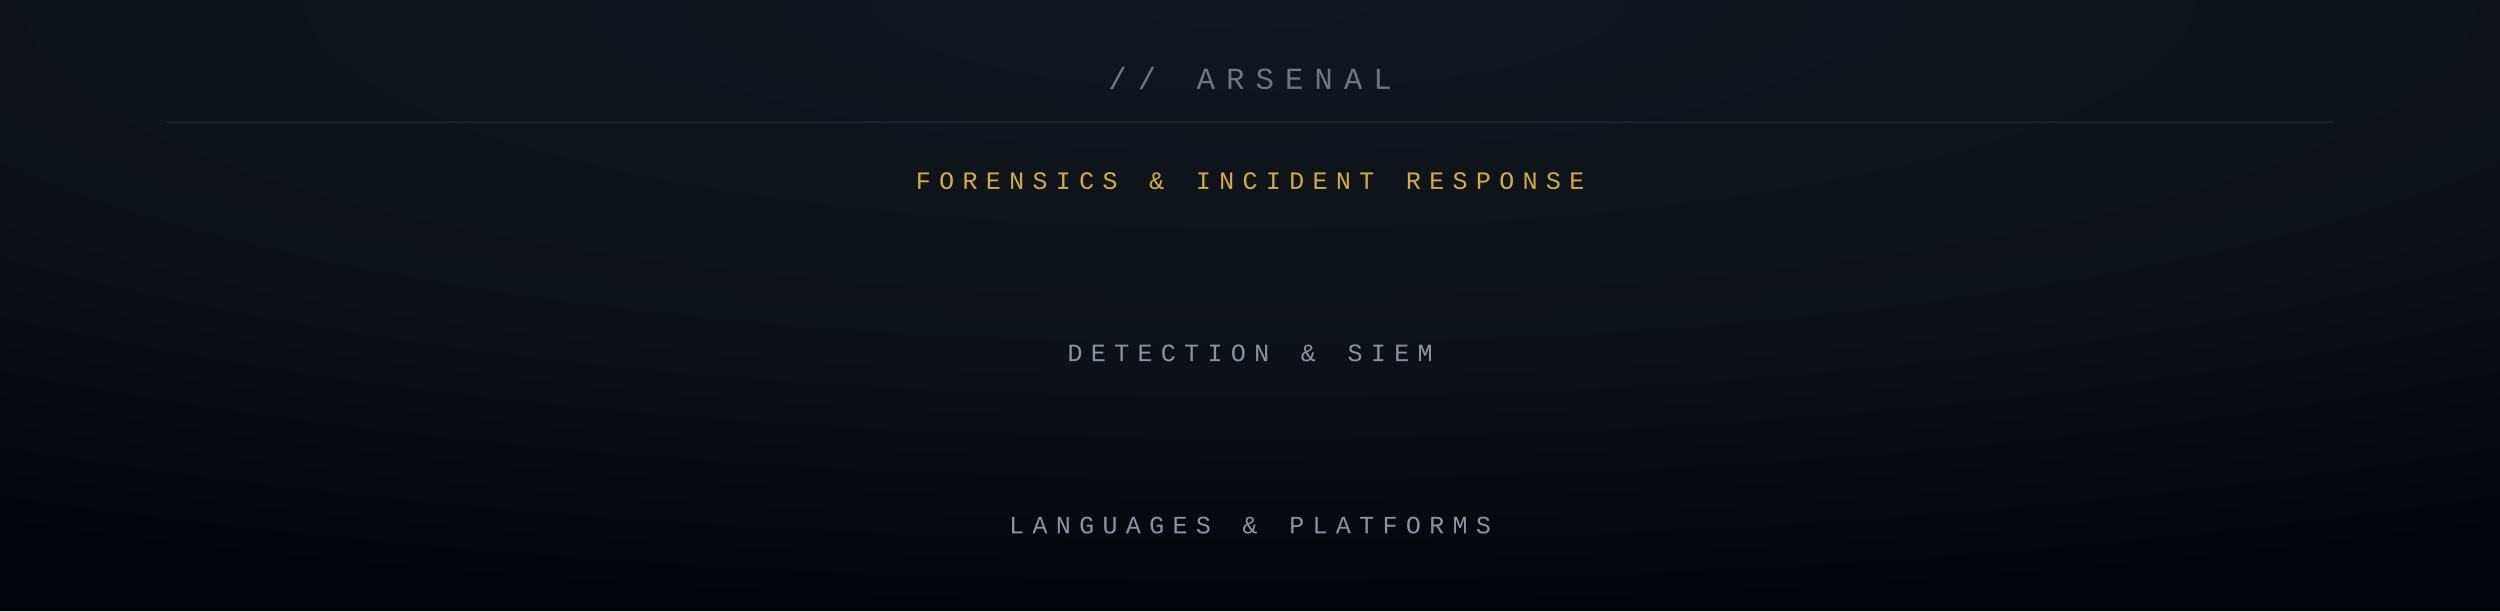
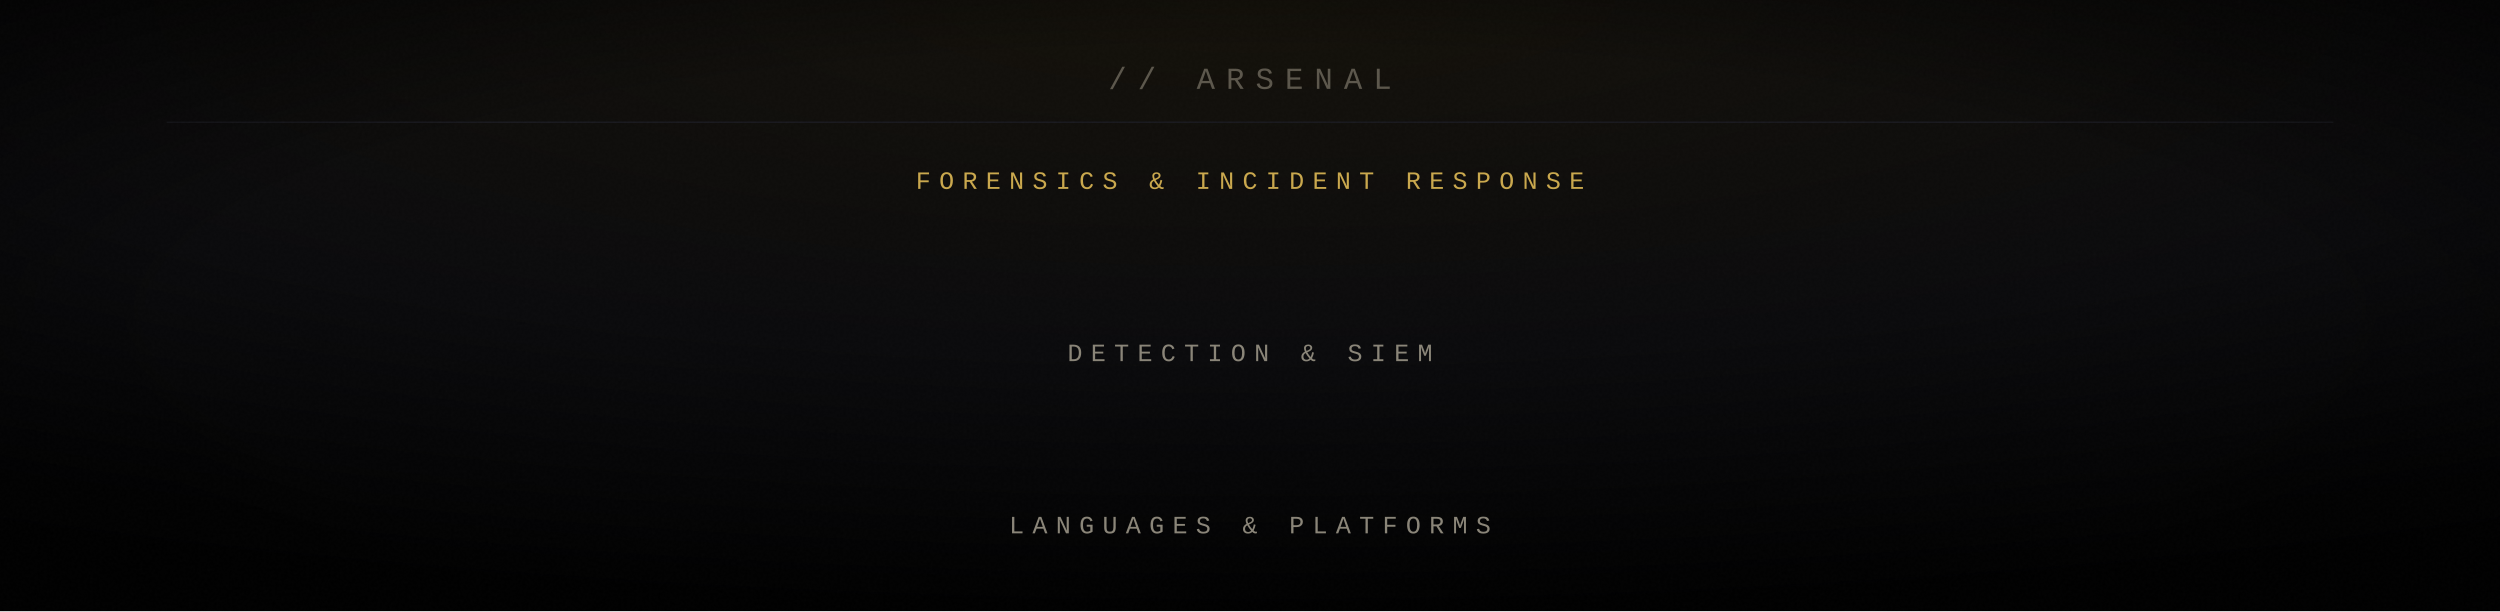
<svg xmlns="http://www.w3.org/2000/svg" viewBox="0 0 900 220">
  <defs>
    <radialGradient id="bgRad" cx="50%" cy="0%" r="100%">
-       <stop offset="0%" stop-color="#11171f" />
-       <stop offset="60%" stop-color="#0d1117" />
-       <stop offset="100%" stop-color="#010409" />
+       <stop offset="0%" stop-color="#14110a" />
+       <stop offset="58%" stop-color="#0a0a0c" />
+       <stop offset="100%" stop-color="#000000" />
+     </radialGradient>
+     <radialGradient id="vign" cx="50%" cy="50%" r="70%">
+       <stop offset="60%" stop-color="#000000" stop-opacity="0" />
+       <stop offset="100%" stop-color="#000000" stop-opacity="0.75" />
    </radialGradient>
    <filter id="glowSoft">
      <feGaussianBlur stdDeviation="1.2" result="b" />
      <feMerge>
        <feMergeNode in="b" />
        <feMergeNode in="SourceGraphic" />
      </feMerge>
    </filter>
+     <filter id="grain">
+       <feTurbulence type="fractalNoise" baseFrequency="0.9" numOctaves="2" stitchTiles="stitch" result="n" />
+       <feColorMatrix in="n" type="saturate" values="0" />
+       <feComponentTransfer>
+         <feFuncA type="linear" slope="0.04" />
+       </feComponentTransfer>
+     </filter>
  </defs>
  <style>
    @keyframes pop{0%{opacity:0;transform:scale(.86)}100%{opacity:1;transform:scale(1)}}
    @keyframes pulse{0%,100%{opacity:0.4}50%{opacity:1}}
    .chip{opacity:0;animation:pop .5s cubic-bezier(.16,1,.3,1) forwards;transform-box:fill-box;transform-origin:center}
    .p{animation:pulse 3s ease-in-out infinite}
-     .fs{font-family:Arial,"Segoe UI",Helvetica,sans-serif}
    .fm{font-family:"Courier New",Consolas,monospace}
  </style>
  <rect width="900" height="220" fill="url(#bgRad)" />
-   <text x="450" y="32" text-anchor="middle" class="fm" font-size="11" fill="#6e7681" letter-spacing="4">// ARSENAL</text>
-   <line x1="60" y1="44" x2="840" y2="44" stroke="#21262d" stroke-width="0.5" />
-   <text x="450" y="68" text-anchor="middle" class="fm" font-size="9" fill="#d4af37" letter-spacing="3">FORENSICS &amp; INCIDENT RESPONSE</text>
+   <text x="450" y="32" text-anchor="middle" class="fm" font-size="11" fill="#5c574c" letter-spacing="4">// ARSENAL</text>
+   <line x1="60" y1="44" x2="840" y2="44" stroke="#1a1a1f" stroke-width="0.5" />
+   <text x="450" y="68" text-anchor="middle" class="fm" font-size="9" fill="#caa84d" letter-spacing="3">FORENSICS &amp; INCIDENT RESPONSE</text>
  <g transform="translate(0,0)">
    <g class="chip" style="animation-delay:.15s">
-       <rect x="149" y="78" width="92" height="26" rx="5" fill="#d4af3712" stroke="#d4af37" stroke-width="0.6" opacity="0.85" />
-       <text x="195" y="95" text-anchor="middle" class="fm" font-size="10" fill="#e8c84a">Volatility</text>
+       <rect x="149" y="78" width="92" height="26" rx="5" fill="#caa84d12" stroke="#caa84d" stroke-width="0.6" opacity="0.85" />
+       <text x="195" y="95" text-anchor="middle" class="fm" font-size="10" fill="#e3c463">Volatility</text>
    </g>
    <g class="chip" style="animation-delay:.23s">
-       <rect x="251" y="78" width="92" height="26" rx="5" fill="#d4af3712" stroke="#d4af37" stroke-width="0.6" opacity="0.85" />
-       <text x="297" y="95" text-anchor="middle" class="fm" font-size="10" fill="#e8c84a">Autopsy</text>
+       <rect x="251" y="78" width="92" height="26" rx="5" fill="#caa84d12" stroke="#caa84d" stroke-width="0.6" opacity="0.85" />
+       <text x="297" y="95" text-anchor="middle" class="fm" font-size="10" fill="#e3c463">Autopsy</text>
    </g>
    <g class="chip" style="animation-delay:.31s">
-       <rect x="353" y="78" width="92" height="26" rx="5" fill="#d4af3712" stroke="#d4af37" stroke-width="0.6" opacity="0.85" />
-       <text x="399" y="95" text-anchor="middle" class="fm" font-size="9" fill="#e8c84a">Velociraptor</text>
+       <rect x="353" y="78" width="92" height="26" rx="5" fill="#caa84d12" stroke="#caa84d" stroke-width="0.6" opacity="0.85" />
+       <text x="399" y="95" text-anchor="middle" class="fm" font-size="9" fill="#e3c463">Velociraptor</text>
    </g>
    <g class="chip" style="animation-delay:.39s">
-       <rect x="455" y="78" width="92" height="26" rx="5" fill="#d4af3712" stroke="#d4af37" stroke-width="0.6" opacity="0.85" />
-       <text x="501" y="95" text-anchor="middle" class="fm" font-size="10" fill="#e8c84a">Wireshark</text>
+       <rect x="455" y="78" width="92" height="26" rx="5" fill="#caa84d12" stroke="#caa84d" stroke-width="0.6" opacity="0.85" />
+       <text x="501" y="95" text-anchor="middle" class="fm" font-size="10" fill="#e3c463">Wireshark</text>
    </g>
    <g class="chip" style="animation-delay:.47s">
-       <rect x="557" y="78" width="92" height="26" rx="5" fill="#d4af3712" stroke="#d4af37" stroke-width="0.6" opacity="0.85" />
-       <text x="603" y="95" text-anchor="middle" class="fm" font-size="10" fill="#e8c84a">YARA</text>
+       <rect x="557" y="78" width="92" height="26" rx="5" fill="#caa84d12" stroke="#caa84d" stroke-width="0.6" opacity="0.85" />
+       <text x="603" y="95" text-anchor="middle" class="fm" font-size="10" fill="#e3c463">YARA</text>
    </g>
    <g class="chip" style="animation-delay:.55s">
-       <rect x="659" y="78" width="92" height="26" rx="5" fill="#d4af3712" stroke="#d4af37" stroke-width="0.6" opacity="0.85" />
-       <text x="705" y="95" text-anchor="middle" class="fm" font-size="10" fill="#e8c84a">Sigma</text>
+       <rect x="659" y="78" width="92" height="26" rx="5" fill="#caa84d12" stroke="#caa84d" stroke-width="0.6" opacity="0.85" />
+       <text x="705" y="95" text-anchor="middle" class="fm" font-size="10" fill="#e3c463">Sigma</text>
    </g>
  </g>
-   <text x="450" y="130" text-anchor="middle" class="fm" font-size="9" fill="#8b949e" letter-spacing="3">DETECTION &amp; SIEM</text>
+   <text x="450" y="130" text-anchor="middle" class="fm" font-size="9" fill="#8a8578" letter-spacing="3">DETECTION &amp; SIEM</text>
  <g>
    <g class="chip" style="animation-delay:.5s">
-       <rect x="180" y="140" width="100" height="26" rx="5" fill="none" stroke="#30363d" />
-       <text x="230" y="157" text-anchor="middle" class="fm" font-size="10" fill="#c9d1d9">Splunk</text>
+       <rect x="180" y="140" width="100" height="26" rx="5" fill="none" stroke="#2a2a31" />
+       <text x="230" y="157" text-anchor="middle" class="fm" font-size="10" fill="#c9c2b4">Splunk</text>
    </g>
    <g class="chip" style="animation-delay:.58s">
-       <rect x="290" y="140" width="100" height="26" rx="5" fill="none" stroke="#30363d" />
-       <text x="340" y="157" text-anchor="middle" class="fm" font-size="10" fill="#c9d1d9">Elastic / ELK</text>
+       <rect x="290" y="140" width="100" height="26" rx="5" fill="none" stroke="#2a2a31" />
+       <text x="340" y="157" text-anchor="middle" class="fm" font-size="10" fill="#c9c2b4">Elastic / ELK</text>
    </g>
    <g class="chip" style="animation-delay:.66s">
-       <rect x="400" y="140" width="100" height="26" rx="5" fill="none" stroke="#30363d" />
-       <text x="450" y="157" text-anchor="middle" class="fm" font-size="10" fill="#c9d1d9">Suricata</text>
+       <rect x="400" y="140" width="100" height="26" rx="5" fill="none" stroke="#2a2a31" />
+       <text x="450" y="157" text-anchor="middle" class="fm" font-size="10" fill="#c9c2b4">Suricata</text>
    </g>
    <g class="chip" style="animation-delay:.74s">
-       <rect x="510" y="140" width="100" height="26" rx="5" fill="none" stroke="#30363d" />
-       <text x="560" y="157" text-anchor="middle" class="fm" font-size="10" fill="#c9d1d9">Zeek</text>
+       <rect x="510" y="140" width="100" height="26" rx="5" fill="none" stroke="#2a2a31" />
+       <text x="560" y="157" text-anchor="middle" class="fm" font-size="10" fill="#c9c2b4">Zeek</text>
    </g>
    <g class="chip" style="animation-delay:.82s">
-       <rect x="620" y="140" width="100" height="26" rx="5" fill="none" stroke="#30363d" />
-       <text x="670" y="157" text-anchor="middle" class="fm" font-size="9" fill="#c9d1d9">MITRE ATT&amp;CK</text>
+       <rect x="620" y="140" width="100" height="26" rx="5" fill="none" stroke="#2a2a31" />
+       <text x="670" y="157" text-anchor="middle" class="fm" font-size="9" fill="#c9c2b4">MITRE ATT&amp;CK</text>
    </g>
  </g>
-   <text x="450" y="192" text-anchor="middle" class="fm" font-size="9" fill="#8b949e" letter-spacing="3">LANGUAGES &amp; PLATFORMS</text>
+   <text x="450" y="192" text-anchor="middle" class="fm" font-size="9" fill="#8a8578" letter-spacing="3">LANGUAGES &amp; PLATFORMS</text>
  <g>
    <g class="chip" style="animation-delay:.8s">
-       <circle cx="252" cy="208" r="2" fill="#d4af37" class="p" />
-       <text x="262" y="212" class="fm" font-size="10" fill="#9ba3ae">Python</text>
+       <circle cx="252" cy="208" r="2" fill="#caa84d" class="p" />
+       <text x="262" y="212" class="fm" font-size="10" fill="#9a958a">Python</text>
    </g>
    <g class="chip" style="animation-delay:.88s">
-       <circle cx="330" cy="208" r="2" fill="#d4af37" class="p" />
-       <text x="340" y="212" class="fm" font-size="10" fill="#9ba3ae">Bash</text>
+       <circle cx="330" cy="208" r="2" fill="#caa84d" class="p" />
+       <text x="340" y="212" class="fm" font-size="10" fill="#9a958a">Bash</text>
    </g>
    <g class="chip" style="animation-delay:.96s">
-       <circle cx="398" cy="208" r="2" fill="#d4af37" class="p" />
-       <text x="408" y="212" class="fm" font-size="10" fill="#9ba3ae">PowerShell</text>
+       <circle cx="398" cy="208" r="2" fill="#caa84d" class="p" />
+       <text x="408" y="212" class="fm" font-size="10" fill="#9a958a">PowerShell</text>
    </g>
    <g class="chip" style="animation-delay:1.04s">
-       <circle cx="500" cy="208" r="2" fill="#d4af37" class="p" />
-       <text x="510" y="212" class="fm" font-size="10" fill="#9ba3ae">Linux</text>
+       <circle cx="500" cy="208" r="2" fill="#caa84d" class="p" />
+       <text x="510" y="212" class="fm" font-size="10" fill="#9a958a">Linux</text>
    </g>
    <g class="chip" style="animation-delay:1.12s">
-       <circle cx="570" cy="208" r="2" fill="#d4af37" class="p" />
-       <text x="580" y="212" class="fm" font-size="10" fill="#9ba3ae">Docker</text>
+       <circle cx="570" cy="208" r="2" fill="#caa84d" class="p" />
+       <text x="580" y="212" class="fm" font-size="10" fill="#9a958a">Docker</text>
    </g>
    <g class="chip" style="animation-delay:1.2s">
-       <circle cx="648" cy="208" r="2" fill="#d4af37" class="p" />
-       <text x="658" y="212" class="fm" font-size="10" fill="#9ba3ae">Git</text>
+       <circle cx="648" cy="208" r="2" fill="#caa84d" class="p" />
+       <text x="658" y="212" class="fm" font-size="10" fill="#9a958a">Git</text>
    </g>
  </g>
+   <rect width="900" height="220" fill="url(#vign)" />
+   <rect width="900" height="220" filter="url(#grain)" opacity="0.45" pointer-events="none" />
</svg>
